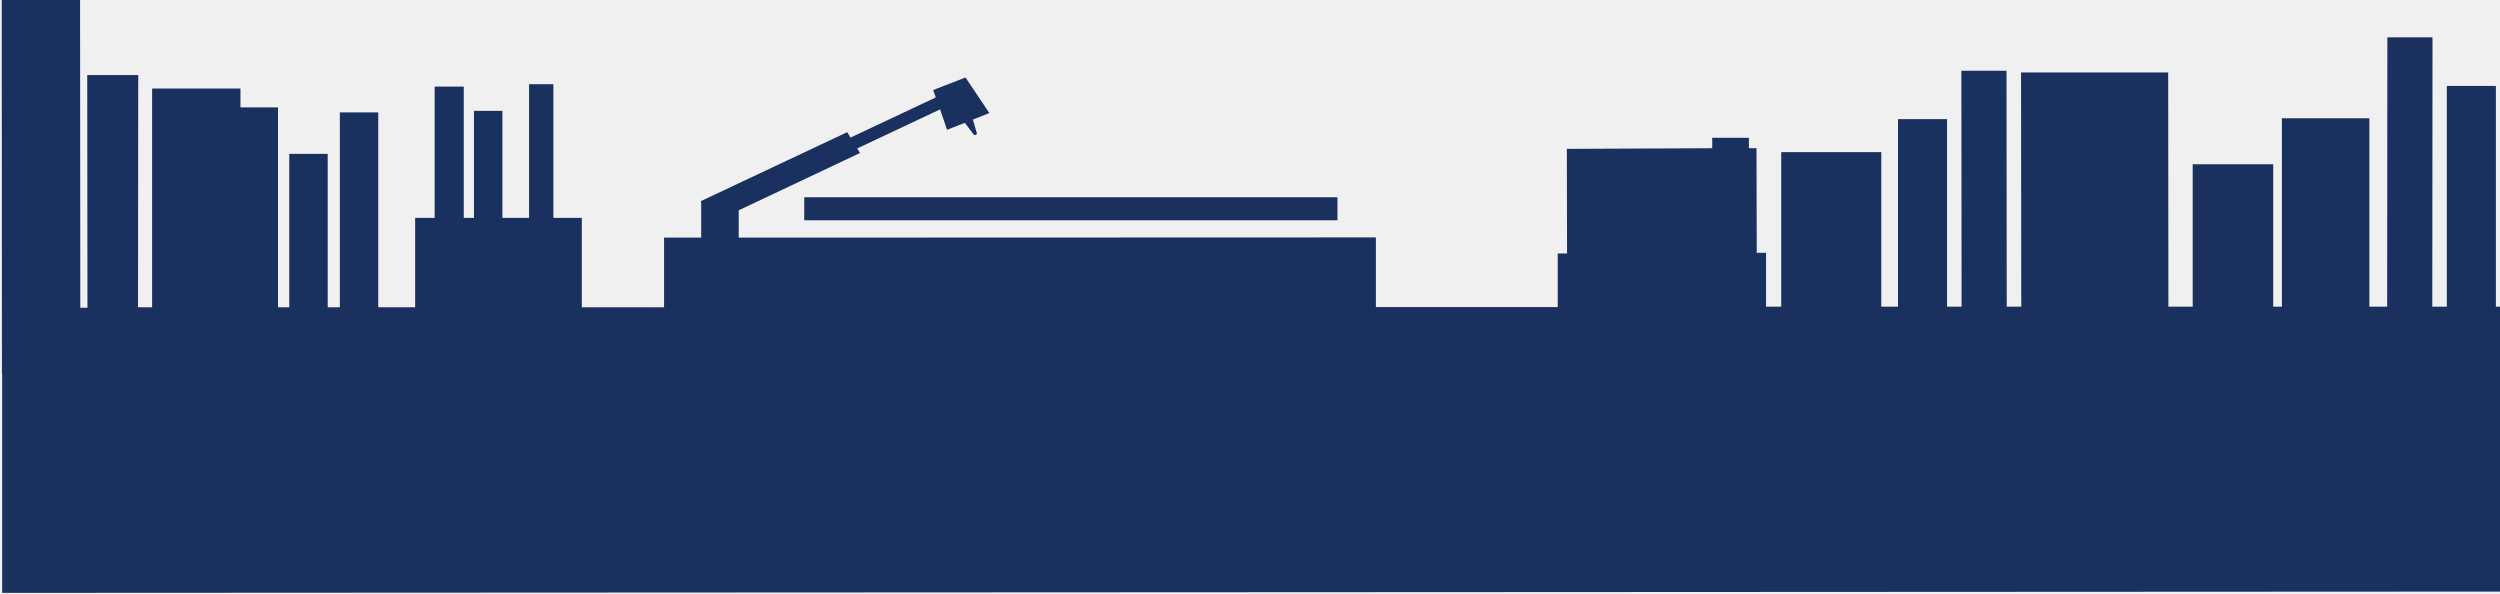
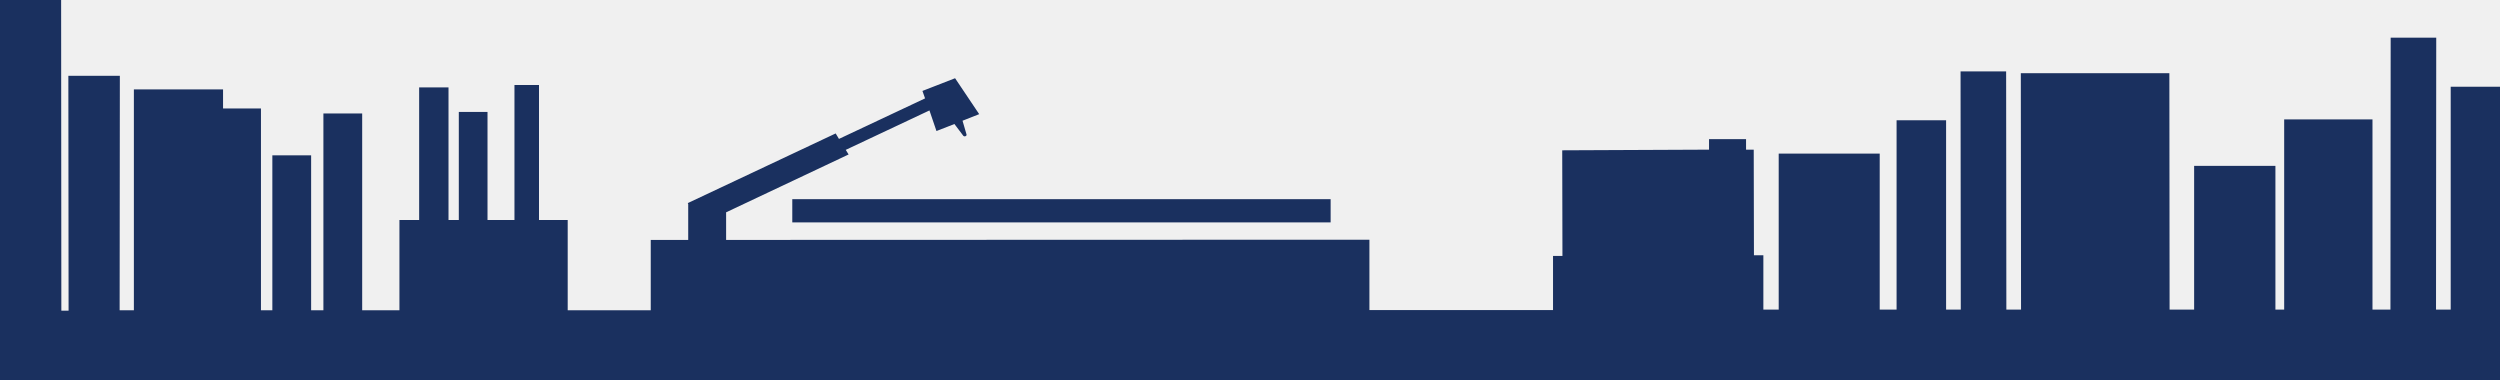
- <svg xmlns="http://www.w3.org/2000/svg" version="1.1" id="Layer_1" x="0px" y="0px" viewBox="0 0 1152 273.6" style="enable-background:new 0 0 1152 273.6;" xml:space="preserve">
-   <style type="text/css">
- 	.st0{fill:#445097;}
- 	.st1{fill:#FFFFFF;}
- 	.st2{fill:#F3EBDE;}
- 	.st3{fill:#1A305F;}
- 	.st4{fill:#F26368;}
- 	.st5{fill:#FAA264;}
- 	.st6{fill:#293C80;}
- 	.st7{fill:#F9C2BA;}
- 	.st8{fill:#445093;}
- 	.st9{fill:#F8A26A;}
- 	.st10{fill:none;stroke:#1A305F;stroke-width:2.344;stroke-miterlimit:10;}
- 	.st11{opacity:5.000000e-02;fill:#FFFFFF;}
- 	.st12{fill:none;stroke:#FFFFFF;stroke-width:1.579;stroke-miterlimit:10;}
- 	.st13{fill:#F9C3BC;}
- 	.st14{fill:#455296;}
- 	.st15{fill:#F7A36F;}
- 	.st16{fill:#F1646B;}
- 	.st17{fill:#F4ECE0;}
- 	.st18{fill:#F9A36A;}
- 	.st19{fill:#1B315E;}
- 	.st20{fill:#EF656E;}
- 	.st21{fill:#F7A470;}
- 	.st22{fill:#F5EDE1;}
- 	.st23{fill:#1B325C;}
- 	.st24{fill:none;stroke:#1B325C;stroke-width:0.87;stroke-linecap:round;stroke-linejoin:round;stroke-miterlimit:10;}
- 	.st25{fill:#455292;}
- 	.st26{fill:#102E4D;}
- 	.st27{opacity:0.42;fill:#081827;enable-background:new    ;}
- 	
- 		.st28{opacity:0.4;fill:none;stroke:#F7A36F;stroke-width:4.114;stroke-linecap:round;stroke-linejoin:round;stroke-miterlimit:10;}
- 	.st29{opacity:0.4;fill:#F7A36F;}
- 	
- 		.st30{opacity:0.4;fill:none;stroke:#F7A36F;stroke-width:4.053;stroke-linecap:round;stroke-linejoin:round;stroke-miterlimit:10;}
- </style>
-   <g>
-     <path class="st3" d="M1154,272.6l-0.1-131.3l-3.8,0l0-101.7l-22.6,0l0,101.7l-6.7,0l0.1-124.1l-20.8,0l-0.1,124.1l-8.2,0l0-86.8   l-40.3,0l0,86.8l-4,0l0-65.6l-37.1,0l0,65.6l-11.2,0l-0.1-107.9l-67.8,0l0.1,107.9l-6.7,0l-0.1-108.7l-20.8,0l0.1,108.7l-6.7,0   l0-86.4l-22.6,0l0,86.4l-7.7,0l0-71.2l-46.1,0l0,71.2l-7,0l0-16.8l0-8l-4.3,0l-0.1-48.2l-3.5,0l0-4.8l-16.9,0l0,4.8L722,68.6   l0.1,48.2l-4.3,0l0,8h0l0,16.7l-83.8,0l0-32.1l-293.6,0.1l0-12.6l55.9-26.4l-1.3-2.1l38.2-18l3.2,9.4l8.2-3.2l4,5.3   c0.5,0.7,1.8,0.2,1.5-0.6l-1.8-6.2l7.6-3l-11-16.4l-14.9,5.8l1.2,3.4l-39.3,18.5l-1.5-2.5l-67.5,31.8l0.2,0.4l0,16.4l-17.1,0   l0,32.1l-37.9,0l0-41.2l-13.1,0l0-61.6l-11.2,0l0,61.6l-12.3,0l0-49.3l-13.1,0l0,49.3l-4.7,0l0-60.5l-13.4,0l0,60.5l-9,0l0,41.2   l-17,0l0-89.8l-17.7,0l0,89.8l-5.6,0l0-70.7l-17.7,0l0,70.7l-5.2,0l0-92.1l-17.3,0l0-8.7l-40.7,0l0,100.8l-6.5,0L63.7,34.6l-23.5,0   l0.1,107.2l-3.3,0L36.9-0.4l-36.1,0l0.1,172.6l0.1,0l0,101L1154,272.6z" />
-     <rect x="370.6" y="90.9" class="st3" width="245.7" height="10.6" />
+ <svg xmlns="http://www.w3.org/2000/svg" width="100%" height="100%" viewBox="0 0 1141 173" version="1.1" xml:space="preserve" style="fill-rule:evenodd;clip-rule:evenodd;stroke-linejoin:round;stroke-miterlimit:2;">
+   <g transform="matrix(1,0,0,1,-9,0)">
+     <path d="M1154,272.6L1153.9,141.3L1150.1,141.3L1150.1,39.6L1127.5,39.6L1127.5,141.3L1120.8,141.3L1120.9,17.2L1100.1,17.2L1100,141.3L1091.8,141.3L1091.8,54.5L1051.5,54.5L1051.5,141.3L1047.5,141.3L1047.5,75.7L1010.4,75.7L1010.4,141.3L999.2,141.3L999.1,33.4L931.3,33.4L931.4,141.3L924.7,141.3L924.6,32.6L903.8,32.6L903.9,141.3L897.2,141.3L897.2,54.9L874.6,54.9L874.6,141.3L866.9,141.3L866.9,70.1L820.8,70.1L820.8,141.3L813.8,141.3L813.8,116.5L809.5,116.5L809.4,68.3L805.9,68.3L805.9,63.5L789,63.5L789,68.3L722,68.6L722.1,116.8L717.8,116.8L717.8,141.5L634,141.5L634,109.4L340.4,109.5L340.4,96.9L396.3,70.5L395,68.4L433.2,50.4L436.4,59.8L444.6,56.6L448.6,61.9C449.1,62.6 450.4,62.1 450.1,61.3L448.3,55.1L455.9,52.1L444.9,35.7L430,41.5L431.2,44.9L391.9,63.4L390.4,60.9L322.9,92.7L323.1,93.1L323.1,109.5L306,109.5L306,141.6L268.1,141.6L268.1,100.4L255,100.4L255,38.8L243.8,38.8L243.8,100.4L231.5,100.4L231.5,51.1L218.4,51.1L218.4,100.4L213.7,100.4L213.7,39.9L200.3,39.9L200.3,100.4L191.3,100.4L191.3,141.6L174.3,141.6L174.3,51.8L156.6,51.8L156.6,141.6L151,141.6L151,70.9L133.3,70.9L133.3,141.6L128.1,141.6L128.1,49.5L110.8,49.5L110.8,40.8L70.1,40.8L70.1,141.6L63.6,141.6L63.7,34.6L40.2,34.6L40.3,141.8L37,141.8L36.9,-0.4L0.8,-0.4L0.9,172.2L1,172.2L1,273.2L1154,272.6Z" style="fill:rgb(26,48,95);fill-rule:nonzero;" />
+     <rect x="370.6" y="90.9" width="245.7" height="10.6" style="fill:rgb(26,48,95);" />
  </g>
</svg>
